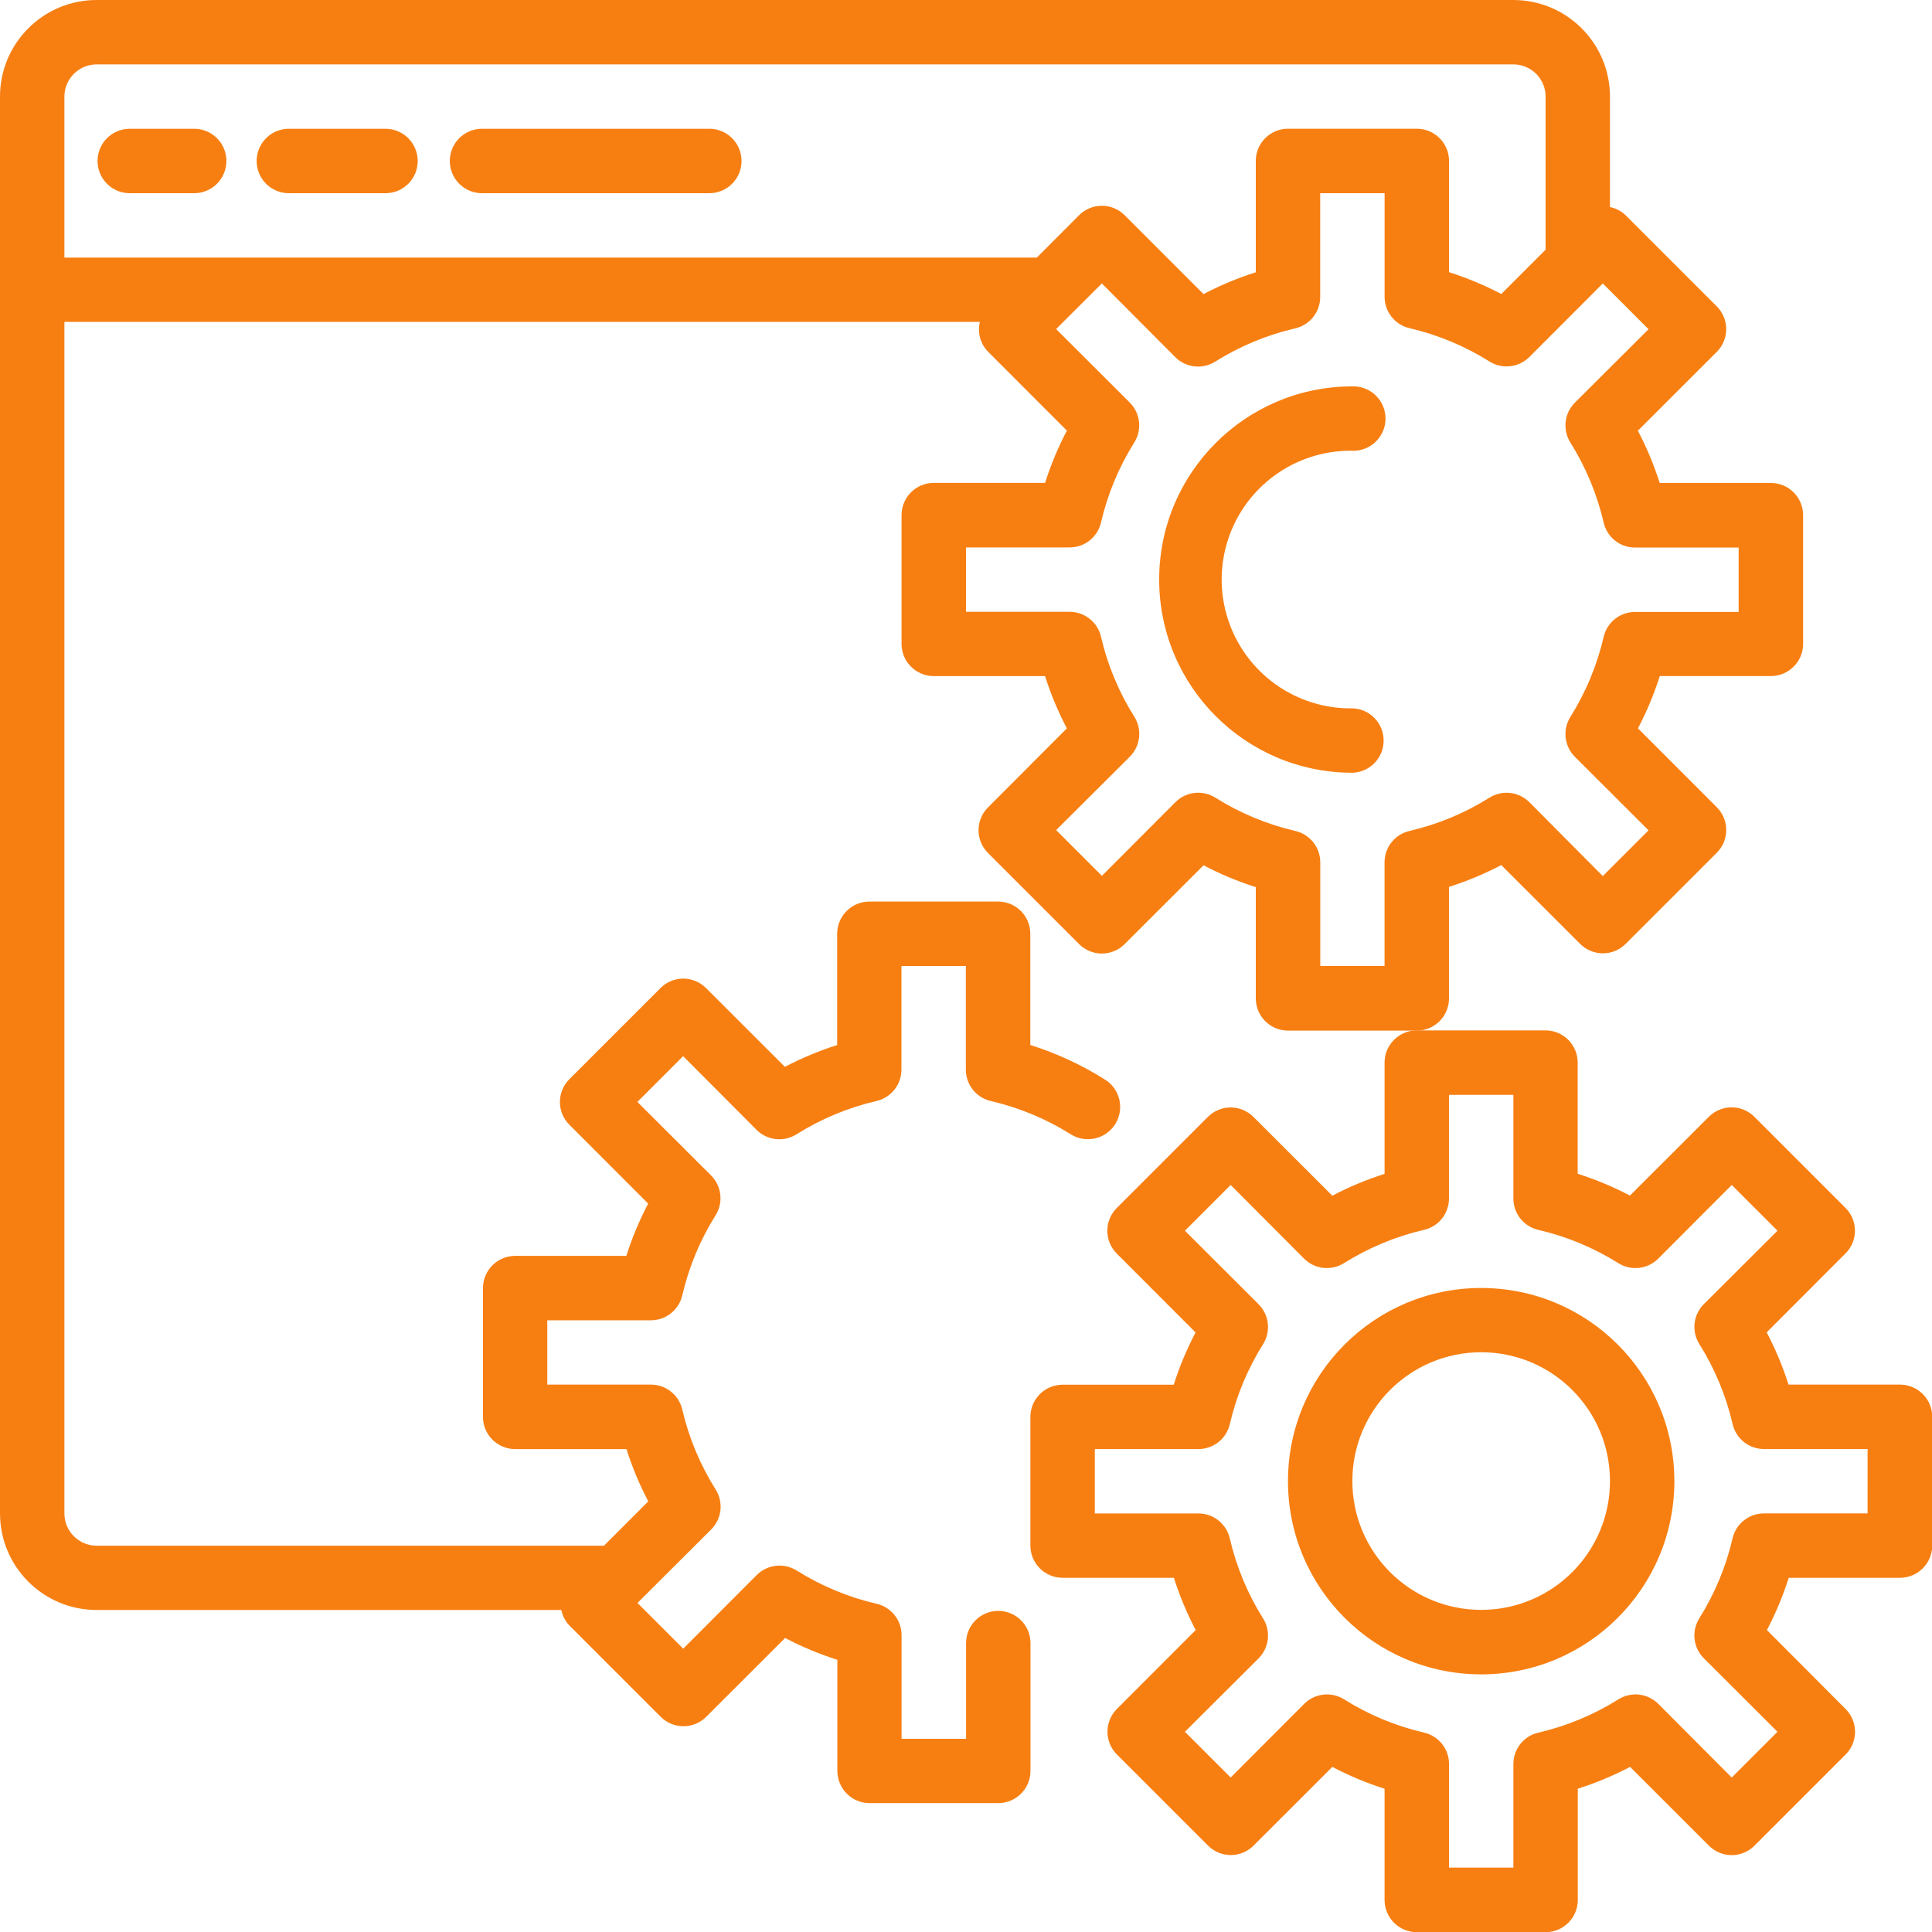
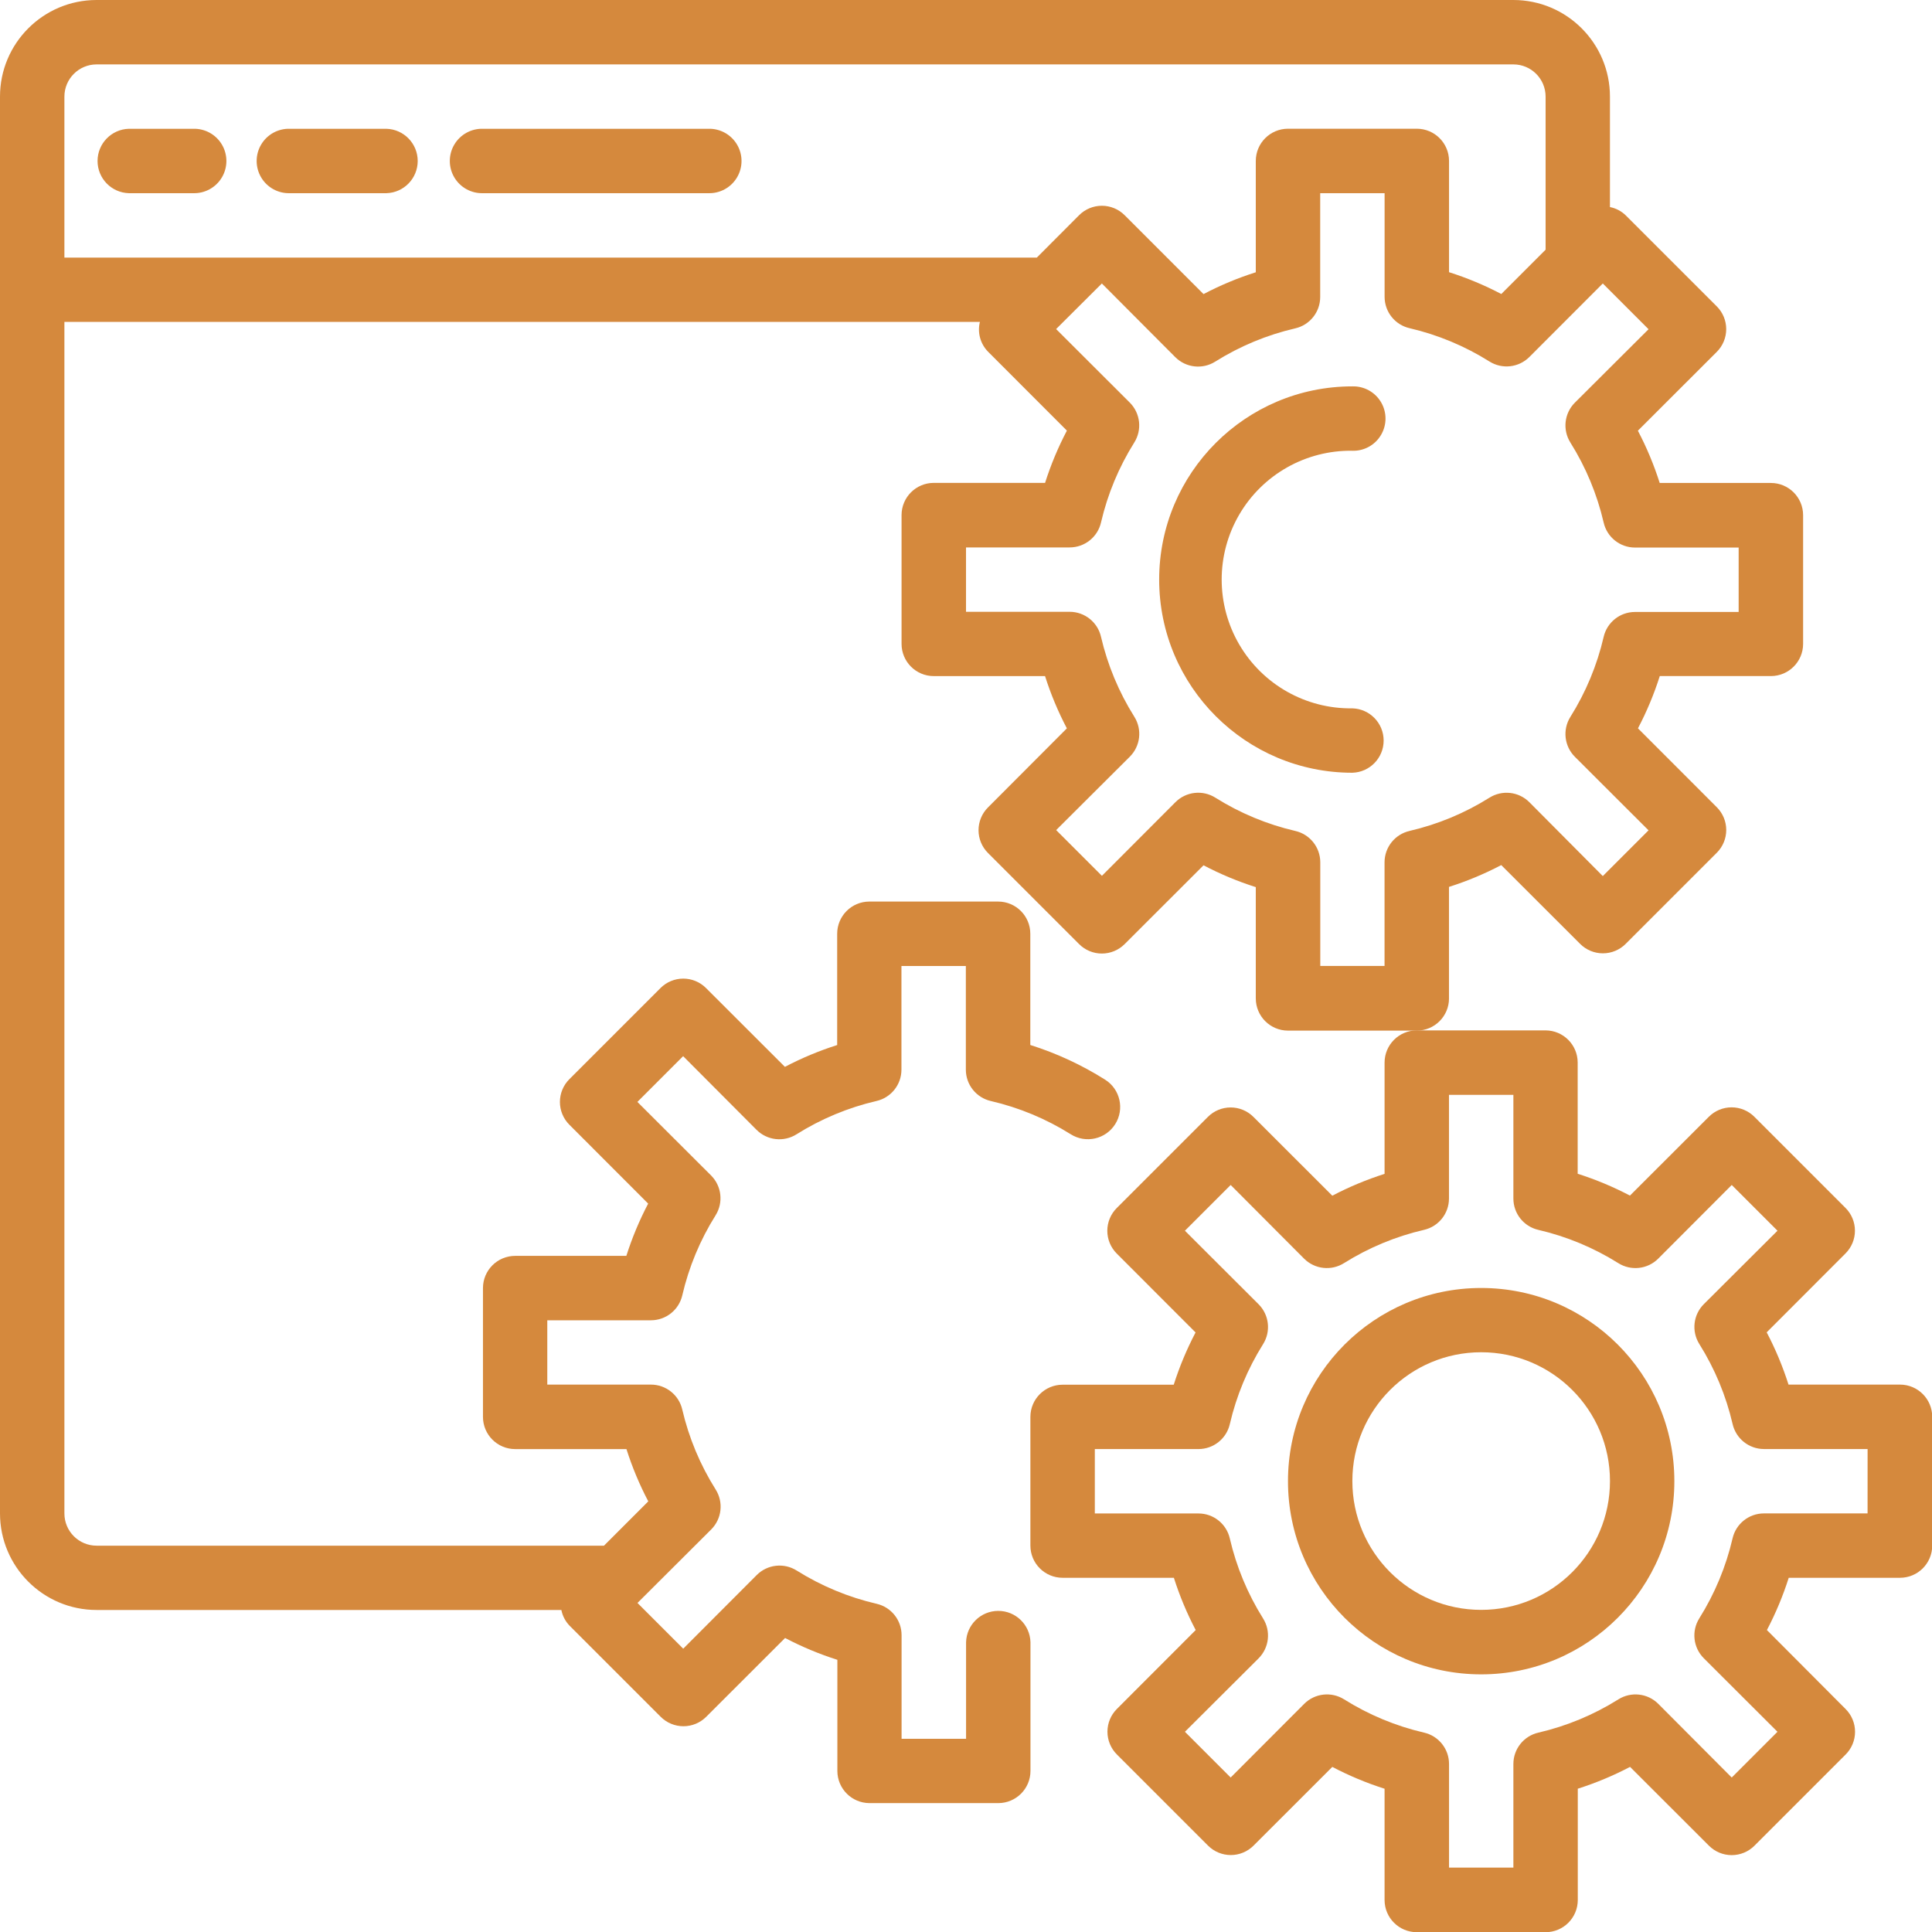
<svg xmlns="http://www.w3.org/2000/svg" id="_03_Monthly_updates" data-name="03 Monthly updates" width="70.825" height="70.825" viewBox="0 0 70.825 70.825">
-   <path id="Path_93" data-name="Path 93" d="M53.118,36.592V32.513a11.826,11.826,0,0,0,1.916-.8l2.892,2.889a1.179,1.179,0,0,0,1.669,0l3.341-3.341a1.179,1.179,0,0,0,0-1.669L60.046,26.7a11.826,11.826,0,0,0,.8-1.916h4.079A1.181,1.181,0,0,0,66.1,23.607V18.886a1.181,1.181,0,0,0-1.181-1.181H60.843a11.826,11.826,0,0,0-.8-1.916L62.935,12.9a1.179,1.179,0,0,0,0-1.669l-3.341-3.34a1.142,1.142,0,0,0-.575-.3V3.542A3.542,3.542,0,0,0,55.479,0H3.542A3.542,3.542,0,0,0,0,3.542V55.479A3.542,3.542,0,0,0,3.542,59.02H20.579a1.142,1.142,0,0,0,.3.575l3.341,3.341a1.179,1.179,0,0,0,1.669,0l2.892-2.889a11.826,11.826,0,0,0,1.916.8v4.079A1.181,1.181,0,0,0,31.874,66.1h4.721a1.181,1.181,0,0,0,1.181-1.181V60.2a1.181,1.181,0,0,0-2.361,0v3.542H33.051v-3.8a1.179,1.179,0,0,0-.915-1.149,9.588,9.588,0,0,1-2.929-1.218,1.181,1.181,0,0,0-1.466.164l-2.695,2.7-1.677-1.677.086-.085,2.616-2.608a1.181,1.181,0,0,0,.164-1.466,9.583,9.583,0,0,1-1.223-2.927,1.179,1.179,0,0,0-1.149-.918h-3.8V48.4h3.8a1.179,1.179,0,0,0,1.149-.915,9.589,9.589,0,0,1,1.218-2.929,1.181,1.181,0,0,0-.164-1.466l-2.7-2.695,1.677-1.677,2.691,2.7a1.181,1.181,0,0,0,1.466.164,9.583,9.583,0,0,1,2.928-1.22,1.179,1.179,0,0,0,.918-1.149v-3.8h2.361v3.8a1.179,1.179,0,0,0,.915,1.149,9.589,9.589,0,0,1,2.929,1.218,1.181,1.181,0,0,0,1.262-2,11.766,11.766,0,0,0-2.743-1.272V34.231a1.181,1.181,0,0,0-1.181-1.181H31.871a1.181,1.181,0,0,0-1.181,1.181v4.079a11.827,11.827,0,0,0-1.916.8l-2.892-2.889a1.179,1.179,0,0,0-1.669,0l-3.341,3.341a1.179,1.179,0,0,0,0,1.669l2.889,2.892a11.826,11.826,0,0,0-.8,1.916H18.886a1.181,1.181,0,0,0-1.181,1.181v4.721a1.181,1.181,0,0,0,1.181,1.181h4.079a11.826,11.826,0,0,0,.8,1.916l-1.624,1.625H3.542a1.181,1.181,0,0,1-1.181-1.181V11.8H35.922a1.161,1.161,0,0,0,.3,1.094l2.889,2.892a11.826,11.826,0,0,0-.8,1.916H34.231a1.181,1.181,0,0,0-1.181,1.181v4.721a1.181,1.181,0,0,0,1.181,1.181h4.079a11.826,11.826,0,0,0,.8,1.916L36.218,29.6a1.179,1.179,0,0,0,0,1.669l3.341,3.341a1.179,1.179,0,0,0,1.669,0l2.892-2.889a11.826,11.826,0,0,0,1.916.8v4.079a1.181,1.181,0,0,0,1.181,1.181h4.721a1.181,1.181,0,0,0,1.181-1.181ZM2.361,3.542A1.181,1.181,0,0,1,3.542,2.361H55.479a1.181,1.181,0,0,1,1.181,1.181V9.154l-1.624,1.624a11.826,11.826,0,0,0-1.916-.8V5.9a1.181,1.181,0,0,0-1.181-1.181H47.216A1.181,1.181,0,0,0,46.036,5.9V9.981a11.826,11.826,0,0,0-1.916.8L41.228,7.889a1.179,1.179,0,0,0-1.669,0l-1.55,1.554H2.361Zm49.31,26.92a1.179,1.179,0,0,0-.915,1.149v3.8H48.4v-3.8a1.179,1.179,0,0,0-.915-1.149,9.589,9.589,0,0,1-2.929-1.219,1.181,1.181,0,0,0-1.466.164l-2.695,2.7-1.677-1.677,2.7-2.691a1.181,1.181,0,0,0,.164-1.466,9.583,9.583,0,0,1-1.22-2.927,1.179,1.179,0,0,0-1.149-.918h-3.8v-2.36h3.8a1.179,1.179,0,0,0,1.149-.915,9.588,9.588,0,0,1,1.218-2.929,1.181,1.181,0,0,0-.164-1.466l-2.7-2.695,1.677-1.671,2.691,2.7a1.181,1.181,0,0,0,1.466.164,9.583,9.583,0,0,1,2.929-1.218,1.179,1.179,0,0,0,.918-1.149V7.082h2.361v3.8a1.179,1.179,0,0,0,.915,1.149A9.589,9.589,0,0,1,54.6,13.251a1.181,1.181,0,0,0,1.465-.164l2.692-2.695,1.677,1.677-2.7,2.691a1.181,1.181,0,0,0-.164,1.466,9.583,9.583,0,0,1,1.218,2.929,1.179,1.179,0,0,0,1.149.918h3.8v2.361h-3.8a1.179,1.179,0,0,0-1.149.915,9.59,9.59,0,0,1-1.218,2.929,1.181,1.181,0,0,0,.164,1.466l2.7,2.695-1.677,1.677-2.692-2.708a1.181,1.181,0,0,0-1.466-.164A9.574,9.574,0,0,1,51.671,30.461Zm0,0" fill="#f77f12" />
-   <path id="Path_94" data-name="Path 94" d="M287.871,268.985h-4.079a11.833,11.833,0,0,0-.8-1.916l2.889-2.892a1.179,1.179,0,0,0,0-1.669l-3.341-3.341a1.179,1.179,0,0,0-1.669,0l-2.892,2.889a11.823,11.823,0,0,0-1.916-.8v-4.079A1.181,1.181,0,0,0,274.886,256h-4.721a1.181,1.181,0,0,0-1.181,1.181v4.079a11.823,11.823,0,0,0-1.916.8l-2.892-2.889a1.179,1.179,0,0,0-1.669,0l-3.341,3.341a1.179,1.179,0,0,0,0,1.669l2.889,2.892a11.832,11.832,0,0,0-.8,1.916H257.18A1.181,1.181,0,0,0,256,270.165v4.721a1.181,1.181,0,0,0,1.181,1.181h4.079a11.829,11.829,0,0,0,.8,1.916l-2.889,2.892a1.179,1.179,0,0,0,0,1.669l3.341,3.341a1.179,1.179,0,0,0,1.669,0L267.068,283a11.823,11.823,0,0,0,1.916.8v4.079a1.181,1.181,0,0,0,1.181,1.18h4.721a1.181,1.181,0,0,0,1.181-1.181v-4.079a11.826,11.826,0,0,0,1.916-.8l2.892,2.889a1.179,1.179,0,0,0,1.669,0l3.341-3.341a1.179,1.179,0,0,0,0-1.669L283,277.983a11.834,11.834,0,0,0,.8-1.916h4.079a1.181,1.181,0,0,0,1.181-1.181v-4.721a1.181,1.181,0,0,0-1.18-1.18Zm-1.181,4.722h-3.8a1.179,1.179,0,0,0-1.149.915,9.59,9.59,0,0,1-1.218,2.929,1.181,1.181,0,0,0,.164,1.466l2.7,2.695-1.677,1.677-2.691-2.7a1.181,1.181,0,0,0-1.466-.164,9.584,9.584,0,0,1-2.929,1.218,1.179,1.179,0,0,0-.918,1.149v3.8h-2.359v-3.8a1.179,1.179,0,0,0-.915-1.149,9.588,9.588,0,0,1-2.929-1.218,1.181,1.181,0,0,0-1.466.164l-2.695,2.7-1.677-1.677,2.7-2.691a1.181,1.181,0,0,0,.164-1.465,9.583,9.583,0,0,1-1.218-2.929,1.179,1.179,0,0,0-1.149-.918h-3.8v-2.361h3.8a1.179,1.179,0,0,0,1.149-.915,9.589,9.589,0,0,1,1.218-2.929,1.181,1.181,0,0,0-.164-1.465l-2.7-2.695,1.677-1.677,2.691,2.7a1.181,1.181,0,0,0,1.465.164,9.581,9.581,0,0,1,2.929-1.218,1.179,1.179,0,0,0,.918-1.149v-3.8h2.361v3.8a1.179,1.179,0,0,0,.915,1.149,9.589,9.589,0,0,1,2.929,1.218,1.181,1.181,0,0,0,1.466-.164l2.695-2.7,1.677,1.677-2.7,2.691a1.18,1.18,0,0,0-.164,1.465,9.587,9.587,0,0,1,1.218,2.929,1.181,1.181,0,0,0,1.149.918h3.8Zm0,0" transform="translate(-218.227 -218.227)" fill="#f77f12" />
-   <path id="Path_95" data-name="Path 95" d="M27.542,32H25.181a1.181,1.181,0,0,0,0,2.361h2.361a1.181,1.181,0,1,0,0-2.361Zm0,0" transform="translate(-20.458 -27.279)" fill="#f77f12" />
-   <path id="Path_96" data-name="Path 96" d="M68.721,32h-3.54a1.181,1.181,0,1,0,0,2.361h3.542a1.181,1.181,0,0,0,0-2.361Zm0,0" transform="translate(-54.557 -27.279)" fill="#f77f12" />
-   <path id="Path_97" data-name="Path 97" d="M121.443,32h-8.263a1.181,1.181,0,1,0,0,2.361h8.263a1.181,1.181,0,1,0,0-2.361Zm0,0" transform="translate(-95.475 -27.279)" fill="#f77f12" />
-   <path id="Path_98" data-name="Path 98" d="M295.082,98.361a1.181,1.181,0,1,0,0-2.361,7.082,7.082,0,0,0,0,14.164,1.181,1.181,0,0,0,0-2.361,4.722,4.722,0,1,1,0-9.443Zm0,0" transform="translate(-245.506 -81.836)" fill="#f77f12" />
-   <path id="Path_99" data-name="Path 99" d="M327.082,320a7.082,7.082,0,1,0,7.082,7.082A7.082,7.082,0,0,0,327.082,320Zm0,11.8a4.722,4.722,0,1,1,4.722-4.722A4.722,4.722,0,0,1,327.082,331.8Zm0,0" transform="translate(-272.784 -272.784)" fill="#f77f12" />
+   <path id="Path_93" data-name="Path 93" d="M53.118,36.592V32.513a11.826,11.826,0,0,0,1.916-.8l2.892,2.889a1.179,1.179,0,0,0,1.669,0l3.341-3.341a1.179,1.179,0,0,0,0-1.669L60.046,26.7a11.826,11.826,0,0,0,.8-1.916h4.079A1.181,1.181,0,0,0,66.1,23.607V18.886a1.181,1.181,0,0,0-1.181-1.181H60.843a11.826,11.826,0,0,0-.8-1.916L62.935,12.9a1.179,1.179,0,0,0,0-1.669l-3.341-3.34a1.142,1.142,0,0,0-.575-.3V3.542A3.542,3.542,0,0,0,55.479,0H3.542A3.542,3.542,0,0,0,0,3.542V55.479A3.542,3.542,0,0,0,3.542,59.02H20.579a1.142,1.142,0,0,0,.3.575l3.341,3.341a1.179,1.179,0,0,0,1.669,0l2.892-2.889a11.826,11.826,0,0,0,1.916.8v4.079A1.181,1.181,0,0,0,31.874,66.1h4.721a1.181,1.181,0,0,0,1.181-1.181V60.2a1.181,1.181,0,0,0-2.361,0v3.542H33.051v-3.8a1.179,1.179,0,0,0-.915-1.149,9.588,9.588,0,0,1-2.929-1.218,1.181,1.181,0,0,0-1.466.164l-2.695,2.7-1.677-1.677.086-.085,2.616-2.608a1.181,1.181,0,0,0,.164-1.466,9.583,9.583,0,0,1-1.223-2.927,1.179,1.179,0,0,0-1.149-.918h-3.8V48.4h3.8a1.179,1.179,0,0,0,1.149-.915,9.589,9.589,0,0,1,1.218-2.929,1.181,1.181,0,0,0-.164-1.466l-2.7-2.695,1.677-1.677,2.691,2.7a1.181,1.181,0,0,0,1.466.164,9.583,9.583,0,0,1,2.928-1.22,1.179,1.179,0,0,0,.918-1.149v-3.8h2.361v3.8a1.179,1.179,0,0,0,.915,1.149,9.589,9.589,0,0,1,2.929,1.218,1.181,1.181,0,0,0,1.262-2,11.766,11.766,0,0,0-2.743-1.272V34.231a1.181,1.181,0,0,0-1.181-1.181H31.871a1.181,1.181,0,0,0-1.181,1.181v4.079a11.827,11.827,0,0,0-1.916.8l-2.892-2.889a1.179,1.179,0,0,0-1.669,0l-3.341,3.341a1.179,1.179,0,0,0,0,1.669l2.889,2.892a11.826,11.826,0,0,0-.8,1.916H18.886a1.181,1.181,0,0,0-1.181,1.181v4.721a1.181,1.181,0,0,0,1.181,1.181h4.079a11.826,11.826,0,0,0,.8,1.916l-1.624,1.625H3.542a1.181,1.181,0,0,1-1.181-1.181V11.8H35.922a1.161,1.161,0,0,0,.3,1.094l2.889,2.892a11.826,11.826,0,0,0-.8,1.916H34.231a1.181,1.181,0,0,0-1.181,1.181v4.721a1.181,1.181,0,0,0,1.181,1.181h4.079a11.826,11.826,0,0,0,.8,1.916L36.218,29.6a1.179,1.179,0,0,0,0,1.669l3.341,3.341a1.179,1.179,0,0,0,1.669,0l2.892-2.889a11.826,11.826,0,0,0,1.916.8v4.079a1.181,1.181,0,0,0,1.181,1.181h4.721a1.181,1.181,0,0,0,1.181-1.181ZM2.361,3.542A1.181,1.181,0,0,1,3.542,2.361H55.479a1.181,1.181,0,0,1,1.181,1.181V9.154l-1.624,1.624a11.826,11.826,0,0,0-1.916-.8V5.9a1.181,1.181,0,0,0-1.181-1.181H47.216A1.181,1.181,0,0,0,46.036,5.9V9.981a11.826,11.826,0,0,0-1.916.8L41.228,7.889a1.179,1.179,0,0,0-1.669,0l-1.55,1.554H2.361Zm49.31,26.92a1.179,1.179,0,0,0-.915,1.149v3.8H48.4v-3.8a1.179,1.179,0,0,0-.915-1.149,9.589,9.589,0,0,1-2.929-1.219,1.181,1.181,0,0,0-1.466.164l-2.695,2.7-1.677-1.677,2.7-2.691a1.181,1.181,0,0,0,.164-1.466,9.583,9.583,0,0,1-1.22-2.927,1.179,1.179,0,0,0-1.149-.918h-3.8v-2.36h3.8a1.179,1.179,0,0,0,1.149-.915,9.588,9.588,0,0,1,1.218-2.929,1.181,1.181,0,0,0-.164-1.466l-2.7-2.695,1.677-1.671,2.691,2.7a1.181,1.181,0,0,0,1.466.164,9.583,9.583,0,0,1,2.929-1.218,1.179,1.179,0,0,0,.918-1.149V7.082h2.361v3.8a1.179,1.179,0,0,0,.915,1.149A9.589,9.589,0,0,1,54.6,13.251a1.181,1.181,0,0,0,1.465-.164l2.692-2.695,1.677,1.677-2.7,2.691a1.181,1.181,0,0,0-.164,1.466,9.583,9.583,0,0,1,1.218,2.929,1.179,1.179,0,0,0,1.149.918h3.8v2.361h-3.8a1.179,1.179,0,0,0-1.149.915,9.59,9.59,0,0,1-1.218,2.929,1.181,1.181,0,0,0,.164,1.466l2.7,2.695-1.677,1.677-2.692-2.708a1.181,1.181,0,0,0-1.466-.164A9.574,9.574,0,0,1,51.671,30.461Zm0,0" fill="#d5893d" />
+   <path id="Path_94" data-name="Path 94" d="M287.871,268.985h-4.079a11.833,11.833,0,0,0-.8-1.916l2.889-2.892a1.179,1.179,0,0,0,0-1.669l-3.341-3.341a1.179,1.179,0,0,0-1.669,0l-2.892,2.889a11.823,11.823,0,0,0-1.916-.8v-4.079A1.181,1.181,0,0,0,274.886,256h-4.721a1.181,1.181,0,0,0-1.181,1.181v4.079a11.823,11.823,0,0,0-1.916.8l-2.892-2.889a1.179,1.179,0,0,0-1.669,0l-3.341,3.341a1.179,1.179,0,0,0,0,1.669l2.889,2.892a11.832,11.832,0,0,0-.8,1.916H257.18A1.181,1.181,0,0,0,256,270.165v4.721a1.181,1.181,0,0,0,1.181,1.181h4.079a11.829,11.829,0,0,0,.8,1.916l-2.889,2.892a1.179,1.179,0,0,0,0,1.669l3.341,3.341a1.179,1.179,0,0,0,1.669,0L267.068,283a11.823,11.823,0,0,0,1.916.8v4.079a1.181,1.181,0,0,0,1.181,1.18h4.721a1.181,1.181,0,0,0,1.181-1.181v-4.079a11.826,11.826,0,0,0,1.916-.8l2.892,2.889a1.179,1.179,0,0,0,1.669,0l3.341-3.341a1.179,1.179,0,0,0,0-1.669L283,277.983a11.834,11.834,0,0,0,.8-1.916h4.079a1.181,1.181,0,0,0,1.181-1.181v-4.721a1.181,1.181,0,0,0-1.18-1.18Zm-1.181,4.722h-3.8a1.179,1.179,0,0,0-1.149.915,9.59,9.59,0,0,1-1.218,2.929,1.181,1.181,0,0,0,.164,1.466l2.7,2.695-1.677,1.677-2.691-2.7a1.181,1.181,0,0,0-1.466-.164,9.584,9.584,0,0,1-2.929,1.218,1.179,1.179,0,0,0-.918,1.149v3.8h-2.359v-3.8a1.179,1.179,0,0,0-.915-1.149,9.588,9.588,0,0,1-2.929-1.218,1.181,1.181,0,0,0-1.466.164l-2.695,2.7-1.677-1.677,2.7-2.691a1.181,1.181,0,0,0,.164-1.465,9.583,9.583,0,0,1-1.218-2.929,1.179,1.179,0,0,0-1.149-.918h-3.8v-2.361h3.8a1.179,1.179,0,0,0,1.149-.915,9.589,9.589,0,0,1,1.218-2.929,1.181,1.181,0,0,0-.164-1.465l-2.7-2.695,1.677-1.677,2.691,2.7a1.181,1.181,0,0,0,1.465.164,9.581,9.581,0,0,1,2.929-1.218,1.179,1.179,0,0,0,.918-1.149v-3.8h2.361v3.8a1.179,1.179,0,0,0,.915,1.149,9.589,9.589,0,0,1,2.929,1.218,1.181,1.181,0,0,0,1.466-.164l2.695-2.7,1.677,1.677-2.7,2.691a1.18,1.18,0,0,0-.164,1.465,9.587,9.587,0,0,1,1.218,2.929,1.181,1.181,0,0,0,1.149.918h3.8Zm0,0" transform="translate(-218.227 -218.227)" fill="#d5893d" />
+   <path id="Path_95" data-name="Path 95" d="M27.542,32H25.181a1.181,1.181,0,0,0,0,2.361h2.361a1.181,1.181,0,1,0,0-2.361Zm0,0" transform="translate(-20.458 -27.279)" fill="#d5893d" />
+   <path id="Path_96" data-name="Path 96" d="M68.721,32h-3.54a1.181,1.181,0,1,0,0,2.361h3.542a1.181,1.181,0,0,0,0-2.361Zm0,0" transform="translate(-54.557 -27.279)" fill="#d5893d" />
+   <path id="Path_97" data-name="Path 97" d="M121.443,32h-8.263a1.181,1.181,0,1,0,0,2.361h8.263a1.181,1.181,0,1,0,0-2.361Zm0,0" transform="translate(-95.475 -27.279)" fill="#d5893d" />
+   <path id="Path_98" data-name="Path 98" d="M295.082,98.361a1.181,1.181,0,1,0,0-2.361,7.082,7.082,0,0,0,0,14.164,1.181,1.181,0,0,0,0-2.361,4.722,4.722,0,1,1,0-9.443Zm0,0" transform="translate(-245.506 -81.836)" fill="#d5893d" />
+   <path id="Path_99" data-name="Path 99" d="M327.082,320a7.082,7.082,0,1,0,7.082,7.082A7.082,7.082,0,0,0,327.082,320Zm0,11.8a4.722,4.722,0,1,1,4.722-4.722A4.722,4.722,0,0,1,327.082,331.8Zm0,0" transform="translate(-272.784 -272.784)" fill="#d5893d" />
</svg>
